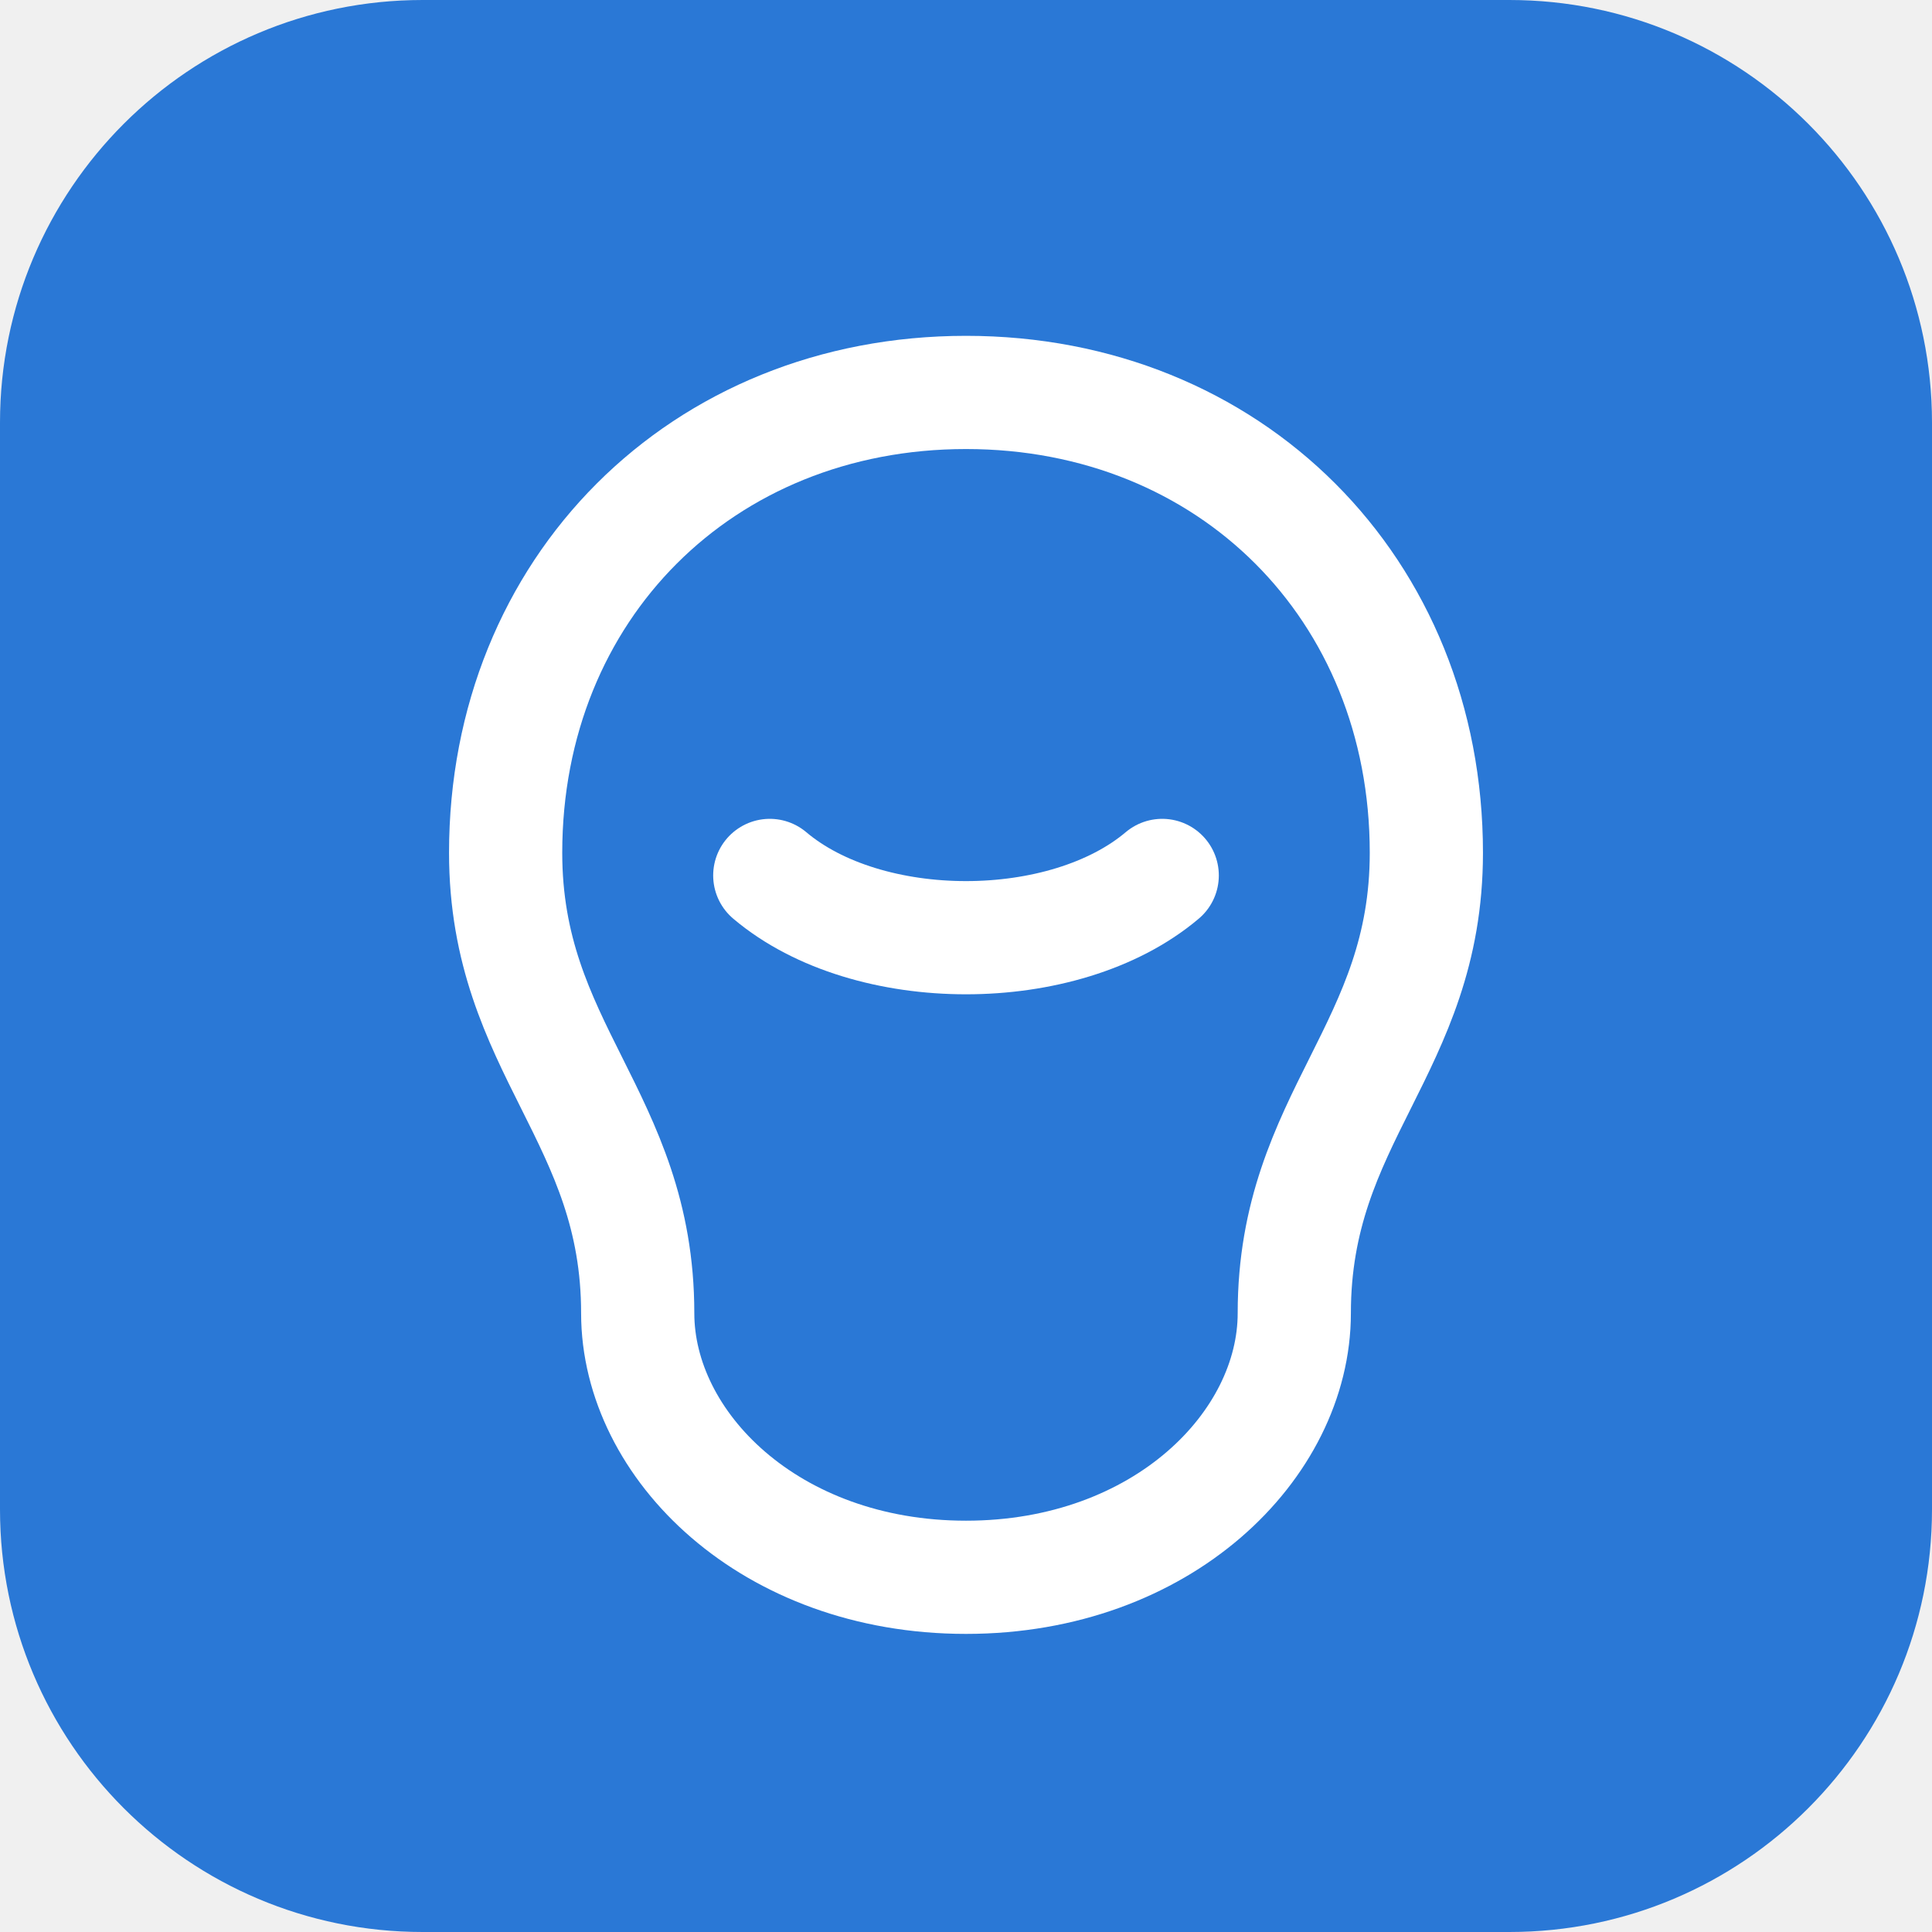
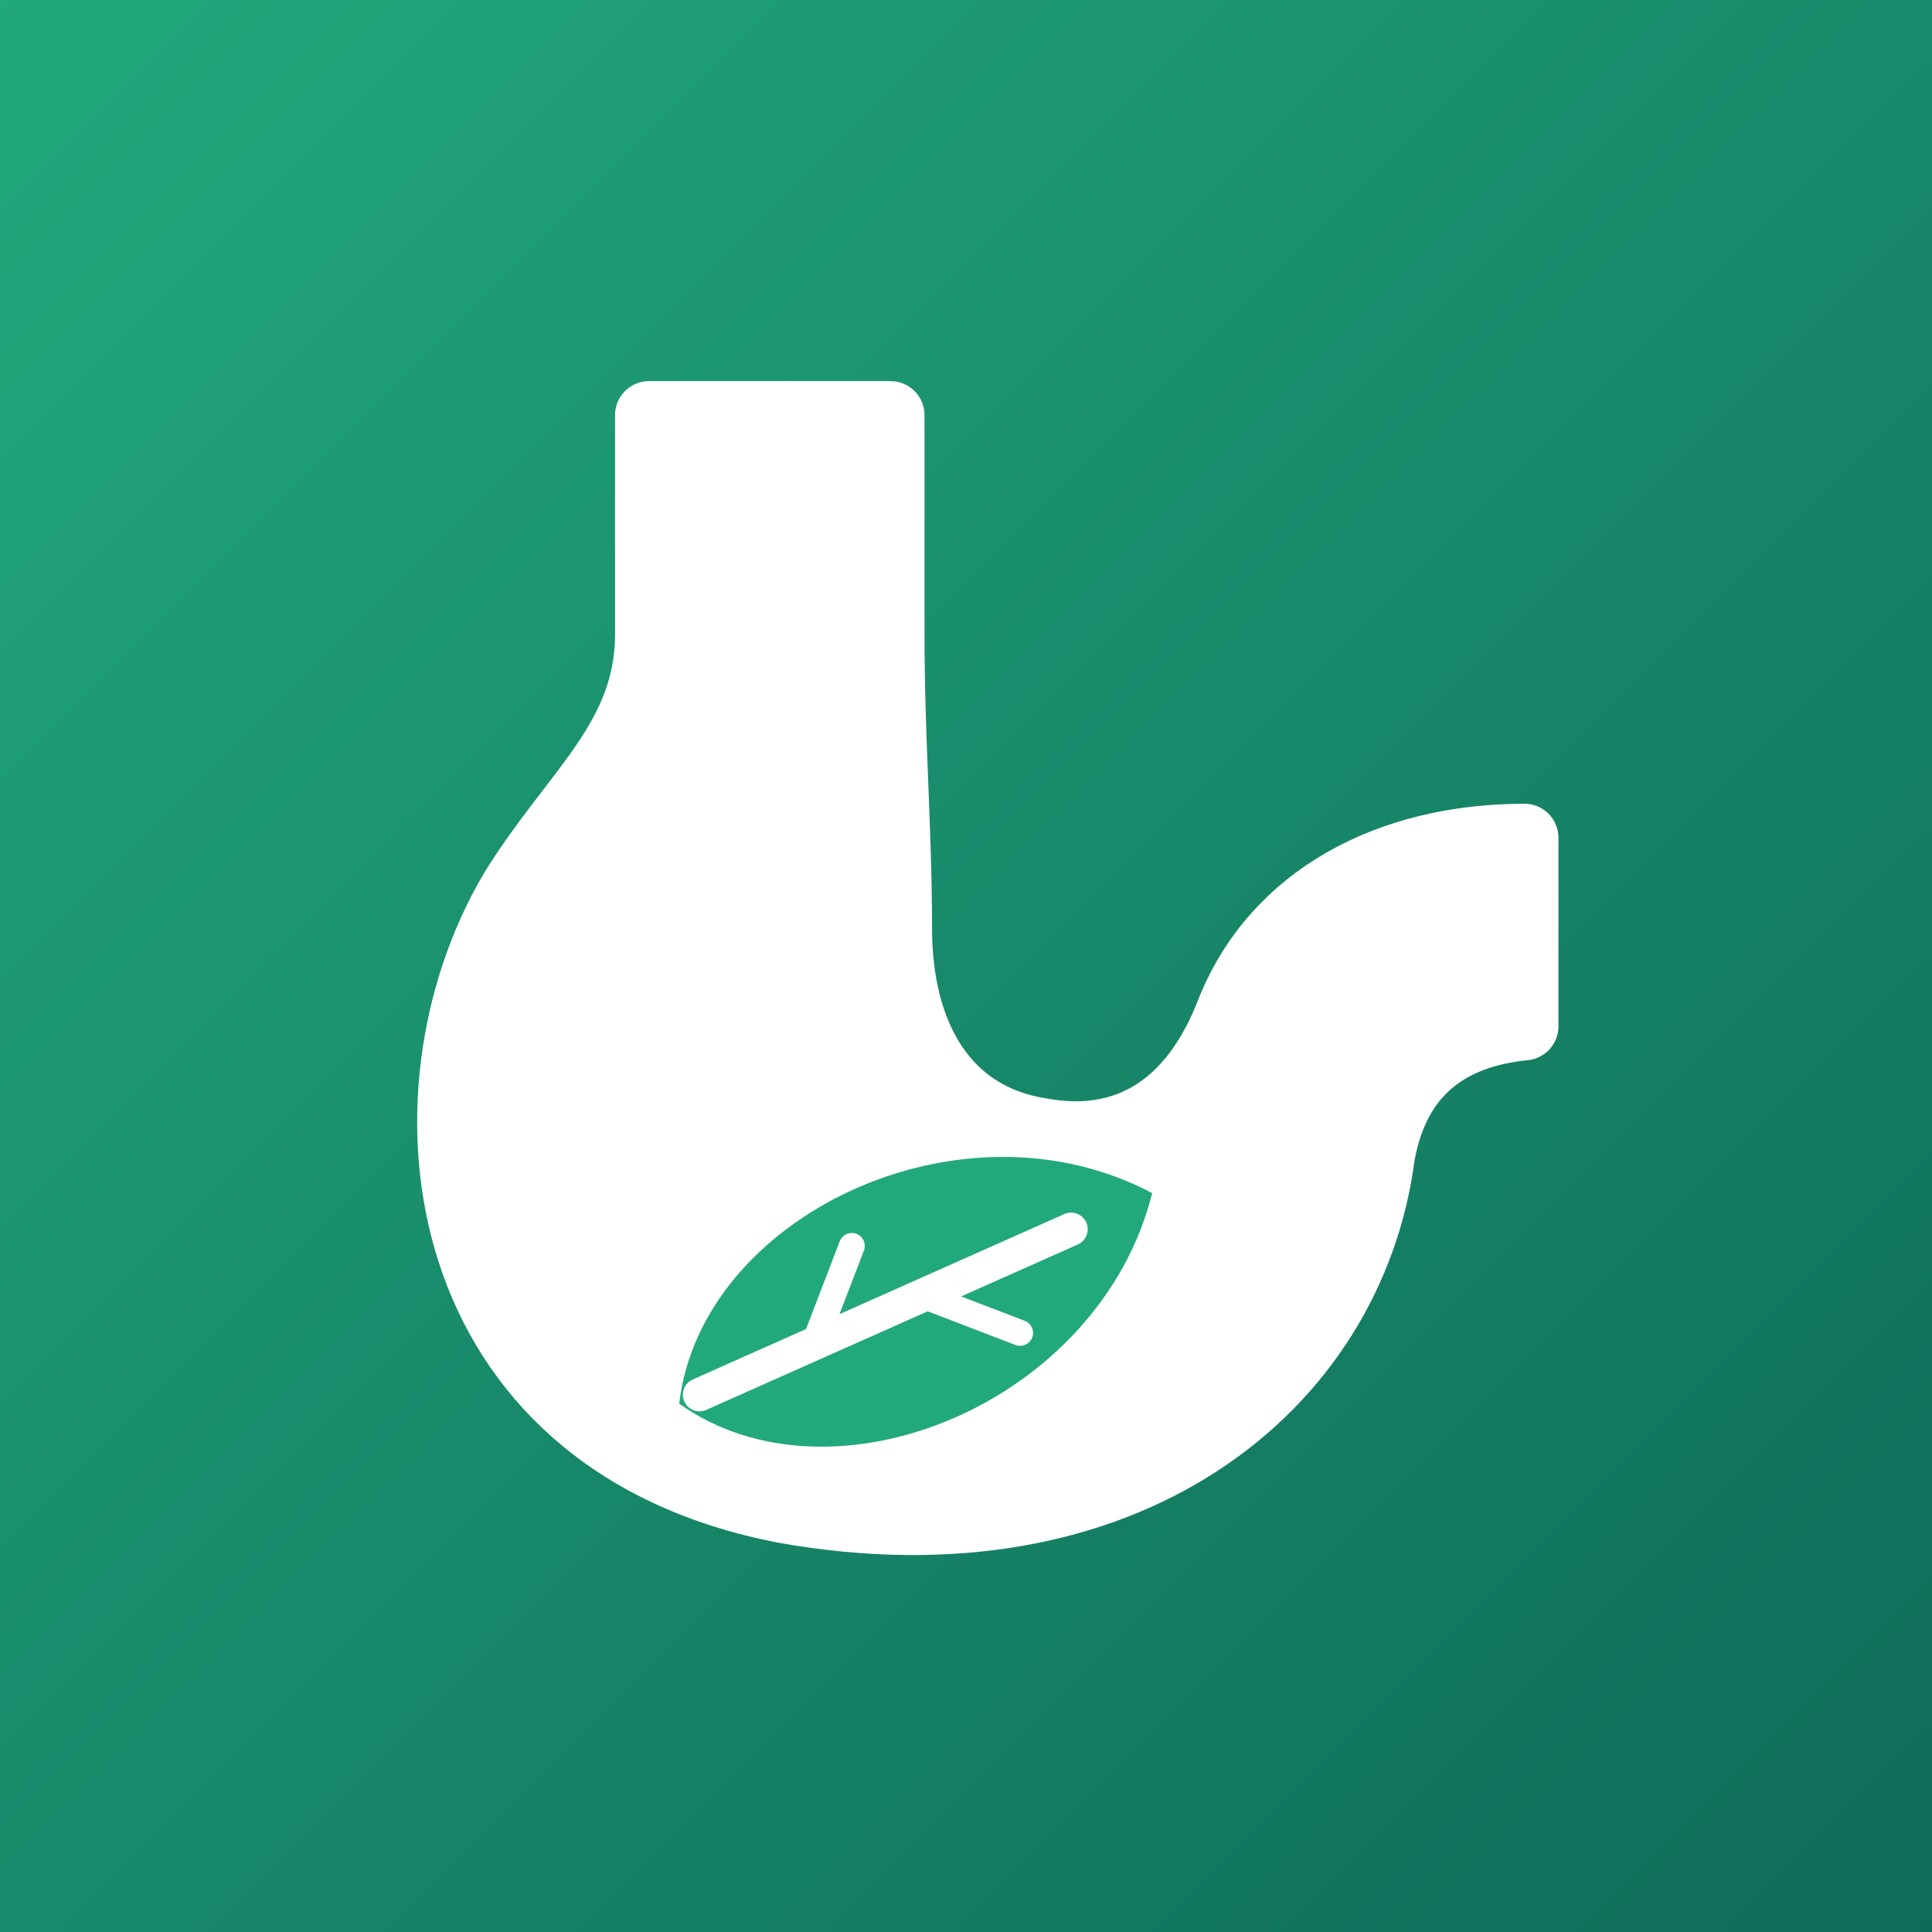
<svg xmlns="http://www.w3.org/2000/svg" viewBox="0 0 512 512">
-   <rect width="512" height="512" rx="112" fill="#2a78d6" />
-   <path d="M256 104c-70 0-122 52-122 122 0 52 35 70 35 122 0 35 35 70 87 70s87-35 87-70c0-52 35-70 35-122 0-70-52-122-122-122z" fill="none" stroke="#fff" stroke-width="30" stroke-linejoin="round" />
-   <path d="M204 232c26 22 78 22 104 0" fill="none" stroke="#fff" stroke-width="30" stroke-linecap="round" />
+   <defs>
+     <linearGradient id="bg" x1="0" y1="0" x2="1" y2="1">
+       <stop offset="0" stop-color="#22a87d" />
+       <stop offset="1" stop-color="#0e6b58" />
+     </linearGradient>
+   </defs>
+   <rect width="512" height="512" fill="url(#bg)" />
+   <g transform="translate(-14 0)">
+     <path d="M186 110 L186 168 C186 196 166 210 150 236 C118 290 128 382 222 400 C312 416 372 368 380 306 C384 284 398 274 418 272 L418 222 C382 222 352 238 340 268 C330 294 312 304 290 300 C264 296 252 274 252 246 C252 220 250 196 250 168 L250 110 Z" fill="#ffffff" stroke="#ffffff" stroke-width="18" stroke-linejoin="round" />
+     <g transform="translate(194 372) rotate(66) scale(0.98)">
+       <path d="M0 0 C-44 -26 -46 -104 0 -140 C46 -104 44 -26 0 0 Z" fill="#22a87d" />
+       <path d="M0 -6 L0 -116" stroke="#ffffff" stroke-width="9" stroke-linecap="round" />
+       <path d="M0 -40 L-20 -60 M0 -72 L20 -92" stroke="#ffffff" stroke-width="7" stroke-linecap="round" />
+     </g>
+   </g>
</svg>
